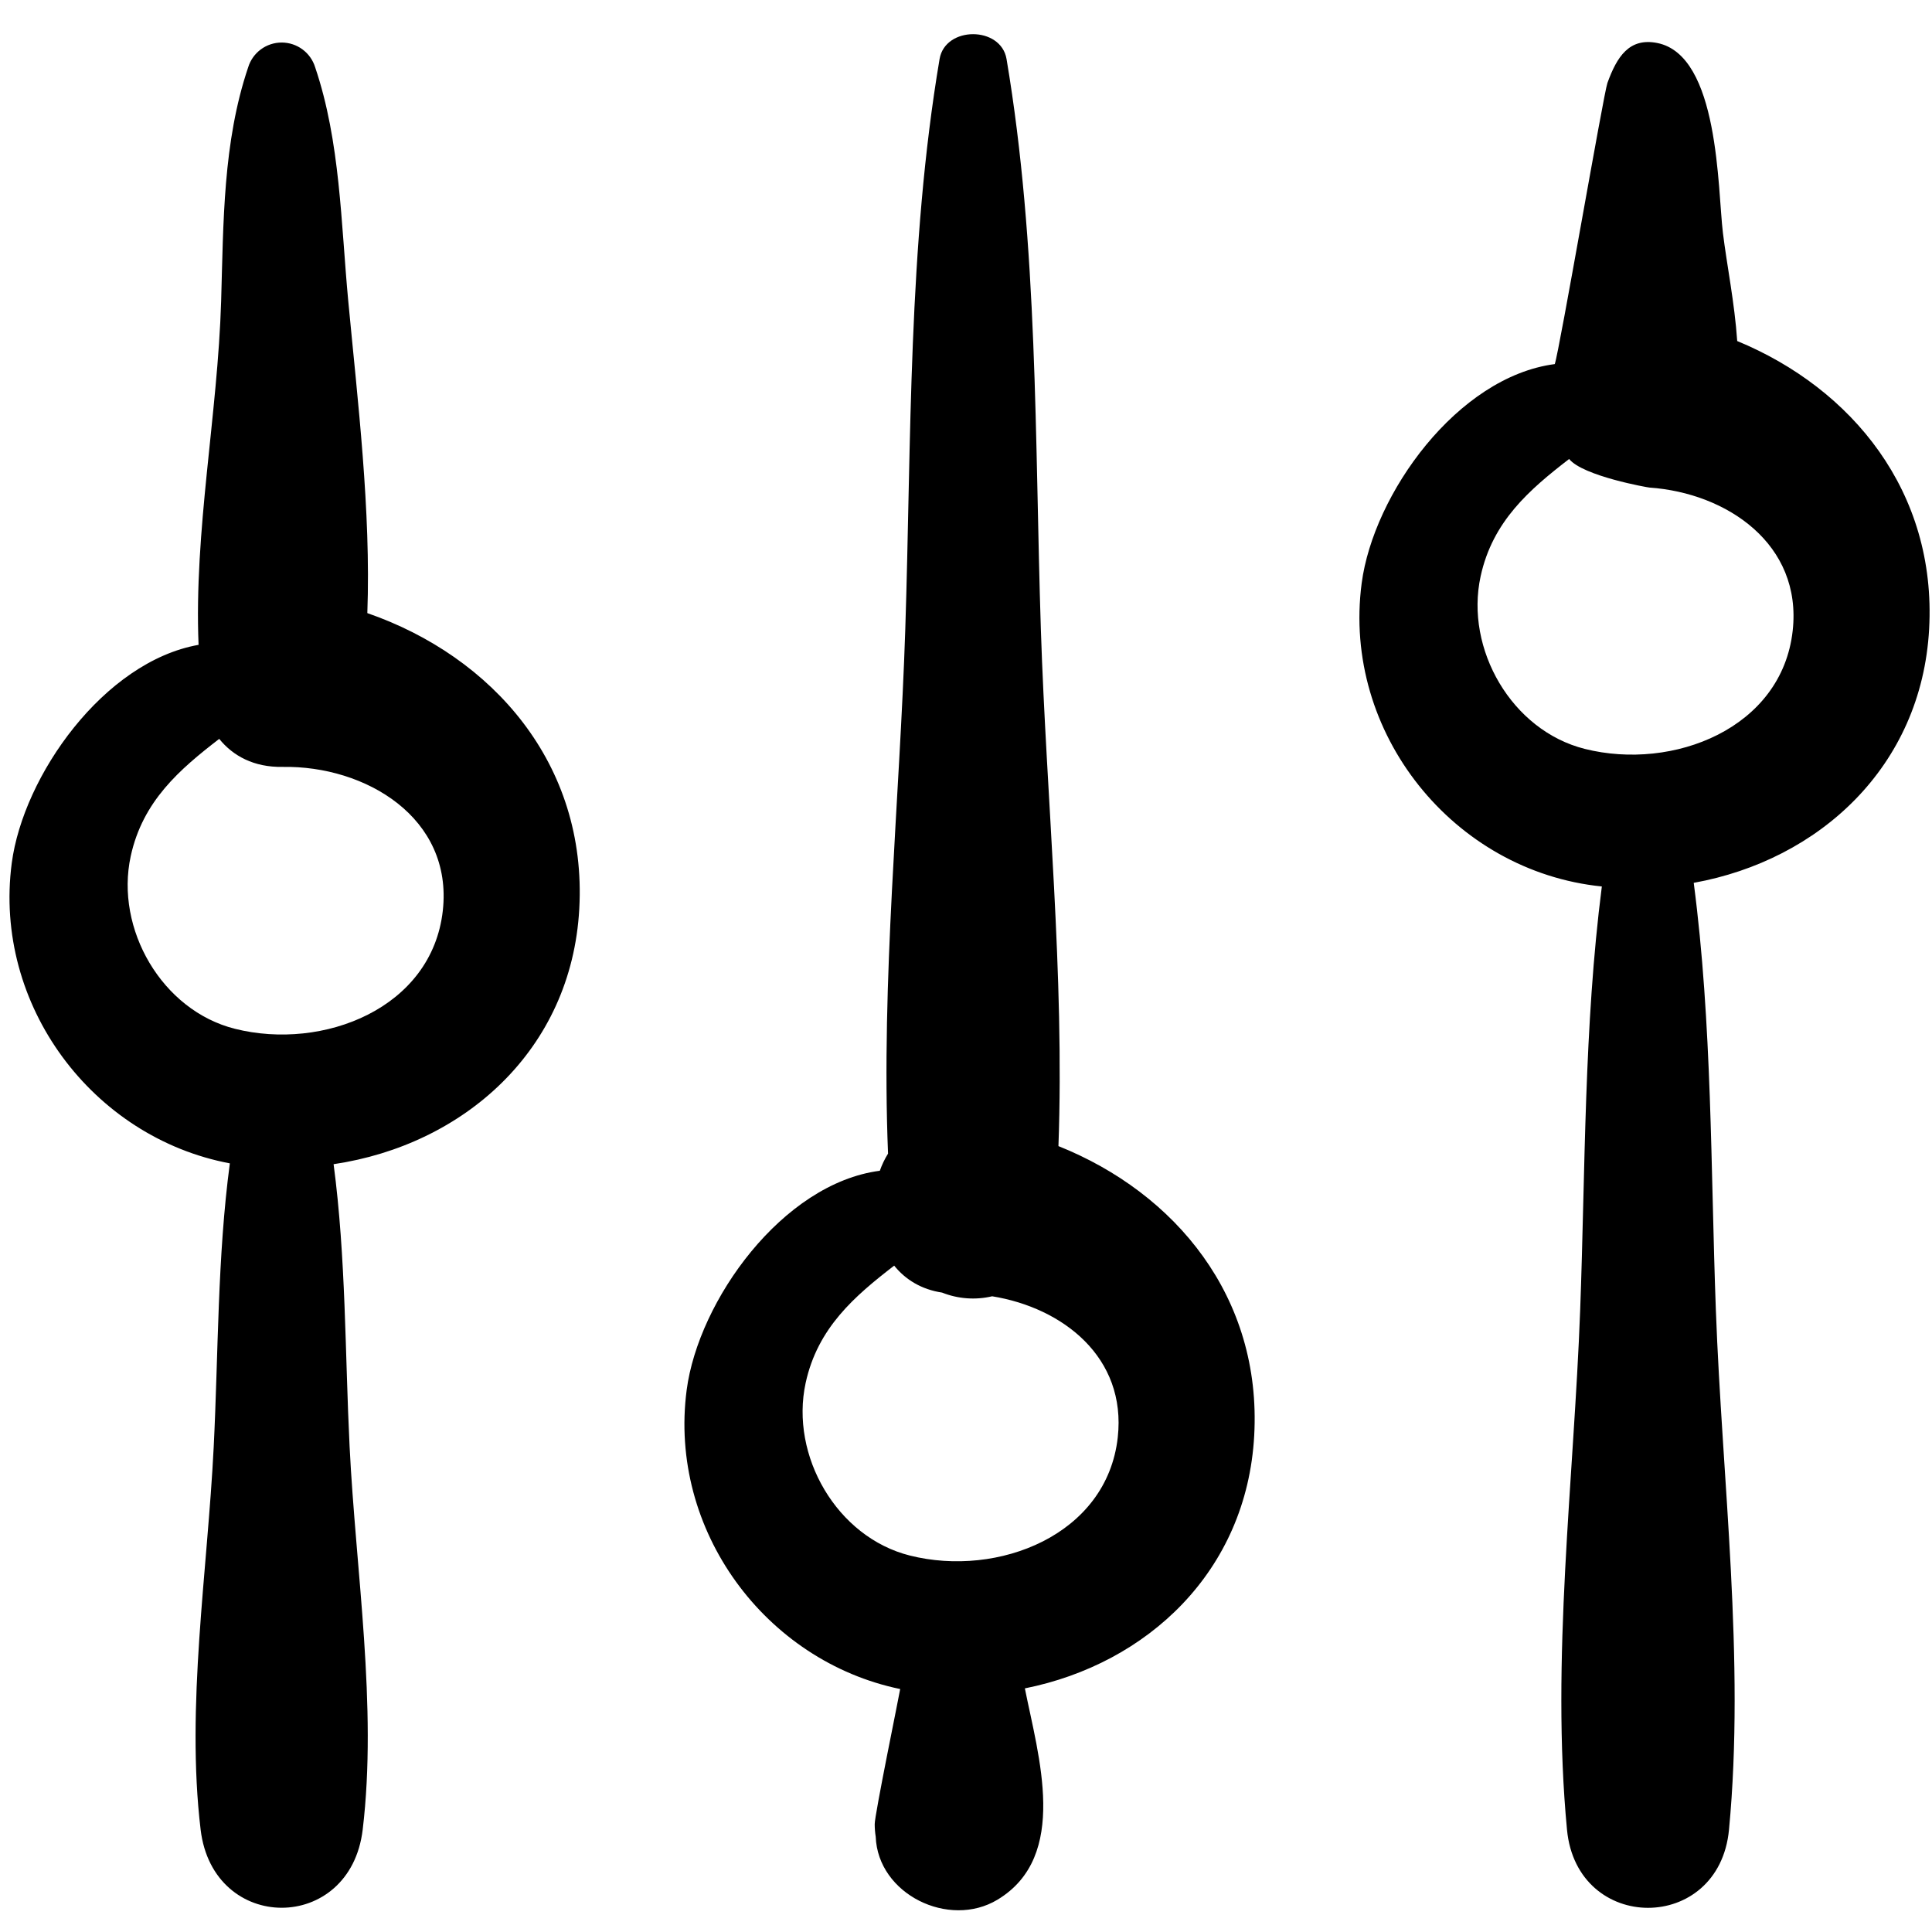
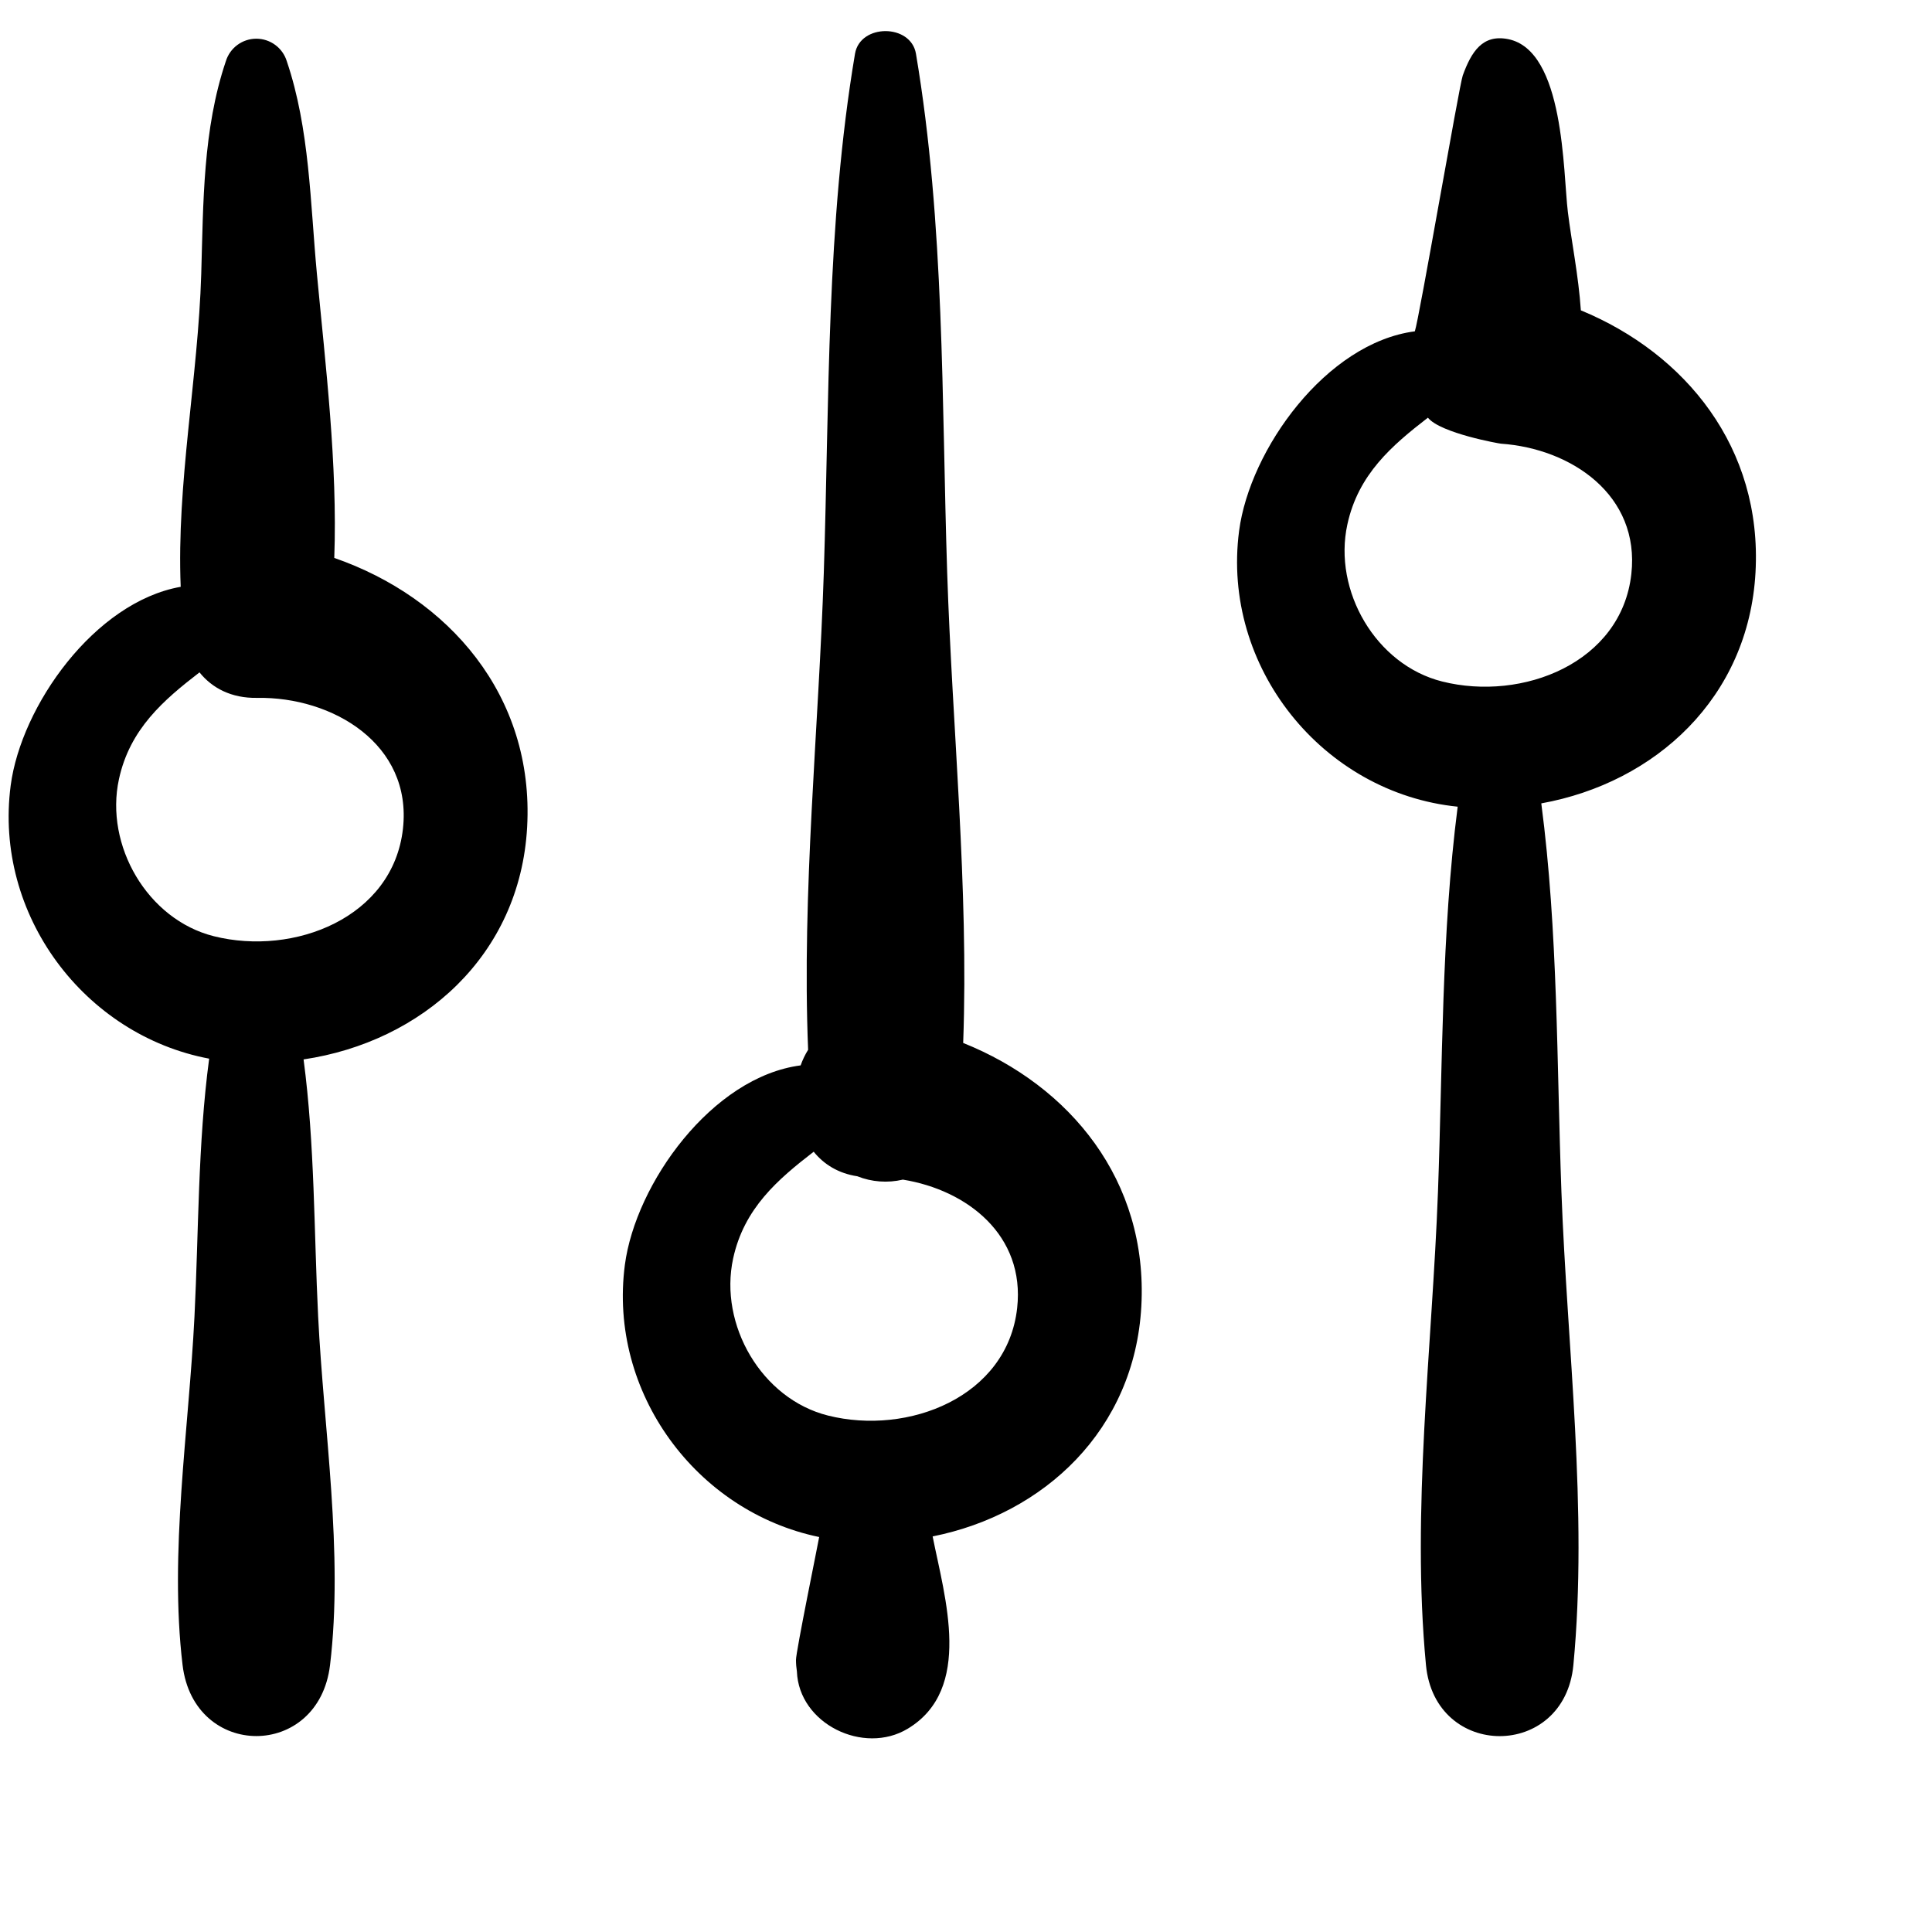
- <svg xmlns="http://www.w3.org/2000/svg" height="91" width="91">
+ <svg xmlns="http://www.w3.org/2000/svg" height="91" width="91" viewBox="0 0 100 100">
  <path d="M.553 40.656c-.878 6.689 3.811 12.924 10.273 14.14-.588 4.404-.541 8.957-.76 13.348-.292 5.868-1.312 12.224-.616 18.038.586 4.897 7.045 4.906 7.633 0 .698-5.813-.324-12.17-.616-18.038-.217-4.376-.171-8.915-.754-13.309 6.126-.909 11.207-5.365 11.572-12.029.374-6.82-4.081-11.881-9.983-13.928.174-4.829-.454-9.983-.898-14.692-.346-3.67-.372-7.513-1.56-11.018a1.65 1.65 0 00-3.154 0c-1.194 3.533-1.165 7.324-1.274 11.018-.161 5.337-1.283 10.851-1.063 16.187-4.462.792-8.258 6.166-8.8 10.283zm5.604-.328c.564-2.598 2.309-4.092 4.169-5.526.65.807 1.641 1.343 2.98 1.32 3.906-.068 8.037 2.391 7.551 6.771-.512 4.601-5.636 6.607-9.791 5.565-3.435-.862-5.655-4.702-4.909-8.13zM32.343 65.47c-.867 6.613 3.708 12.772 10.057 14.086-.04.265-1.211 5.969-1.2 6.365 0 .2.017.396.047.589.101 2.715 3.452 4.345 5.737 2.968 3.395-2.046 1.92-6.779 1.289-9.953 5.777-1.154 10.452-5.521 10.802-11.907.358-6.521-3.702-11.426-9.221-13.635.292-8.057-.568-16.348-.828-24.344-.29-8.936-.125-18.026-1.616-26.857-.263-1.563-2.891-1.563-3.155 0-1.491 8.831-1.326 17.922-1.615 26.857-.264 8.111-1.143 16.533-.812 24.698a4.11 4.11 0 00-.387.807c-4.589.599-8.543 6.117-9.098 10.326zm20.305 2.234c-.511 4.601-5.637 6.607-9.79 5.565-3.437-.86-5.656-4.699-4.911-8.13.564-2.598 2.309-4.09 4.17-5.526.526.654 1.279 1.123 2.256 1.27a3.943 3.943 0 002.359.174c3.334.539 6.334 2.879 5.916 6.647zM75.712 3.907c-.18.496-2.262 12.622-2.48 13.242-4.589.6-8.544 6.117-9.096 10.327-.926 7.043 4.324 13.57 11.313 14.278-.845 6.583-.776 13.322-1.02 19.936-.298 8.026-1.383 16.498-.621 24.492.465 4.902 7.165 4.91 7.63 0 .762-7.996-.324-16.464-.619-24.492-.246-6.67-.172-13.468-1.042-20.107 5.907-1.067 10.731-5.467 11.088-11.957.354-6.452-3.615-11.322-9.04-13.563-.121-1.791-.493-3.611-.673-5.094-.251-2.045-.168-8.363-3.094-8.944-1.32-.261-1.898.647-2.346 1.882zm8.726 25.803c-.511 4.601-5.635 6.607-9.789 5.565-3.438-.861-5.657-4.7-4.91-8.128.564-2.6 2.309-4.091 4.169-5.528.649.806 3.724 1.346 3.783 1.346 3.648.254 7.202 2.665 6.747 6.745z" />
</svg>
